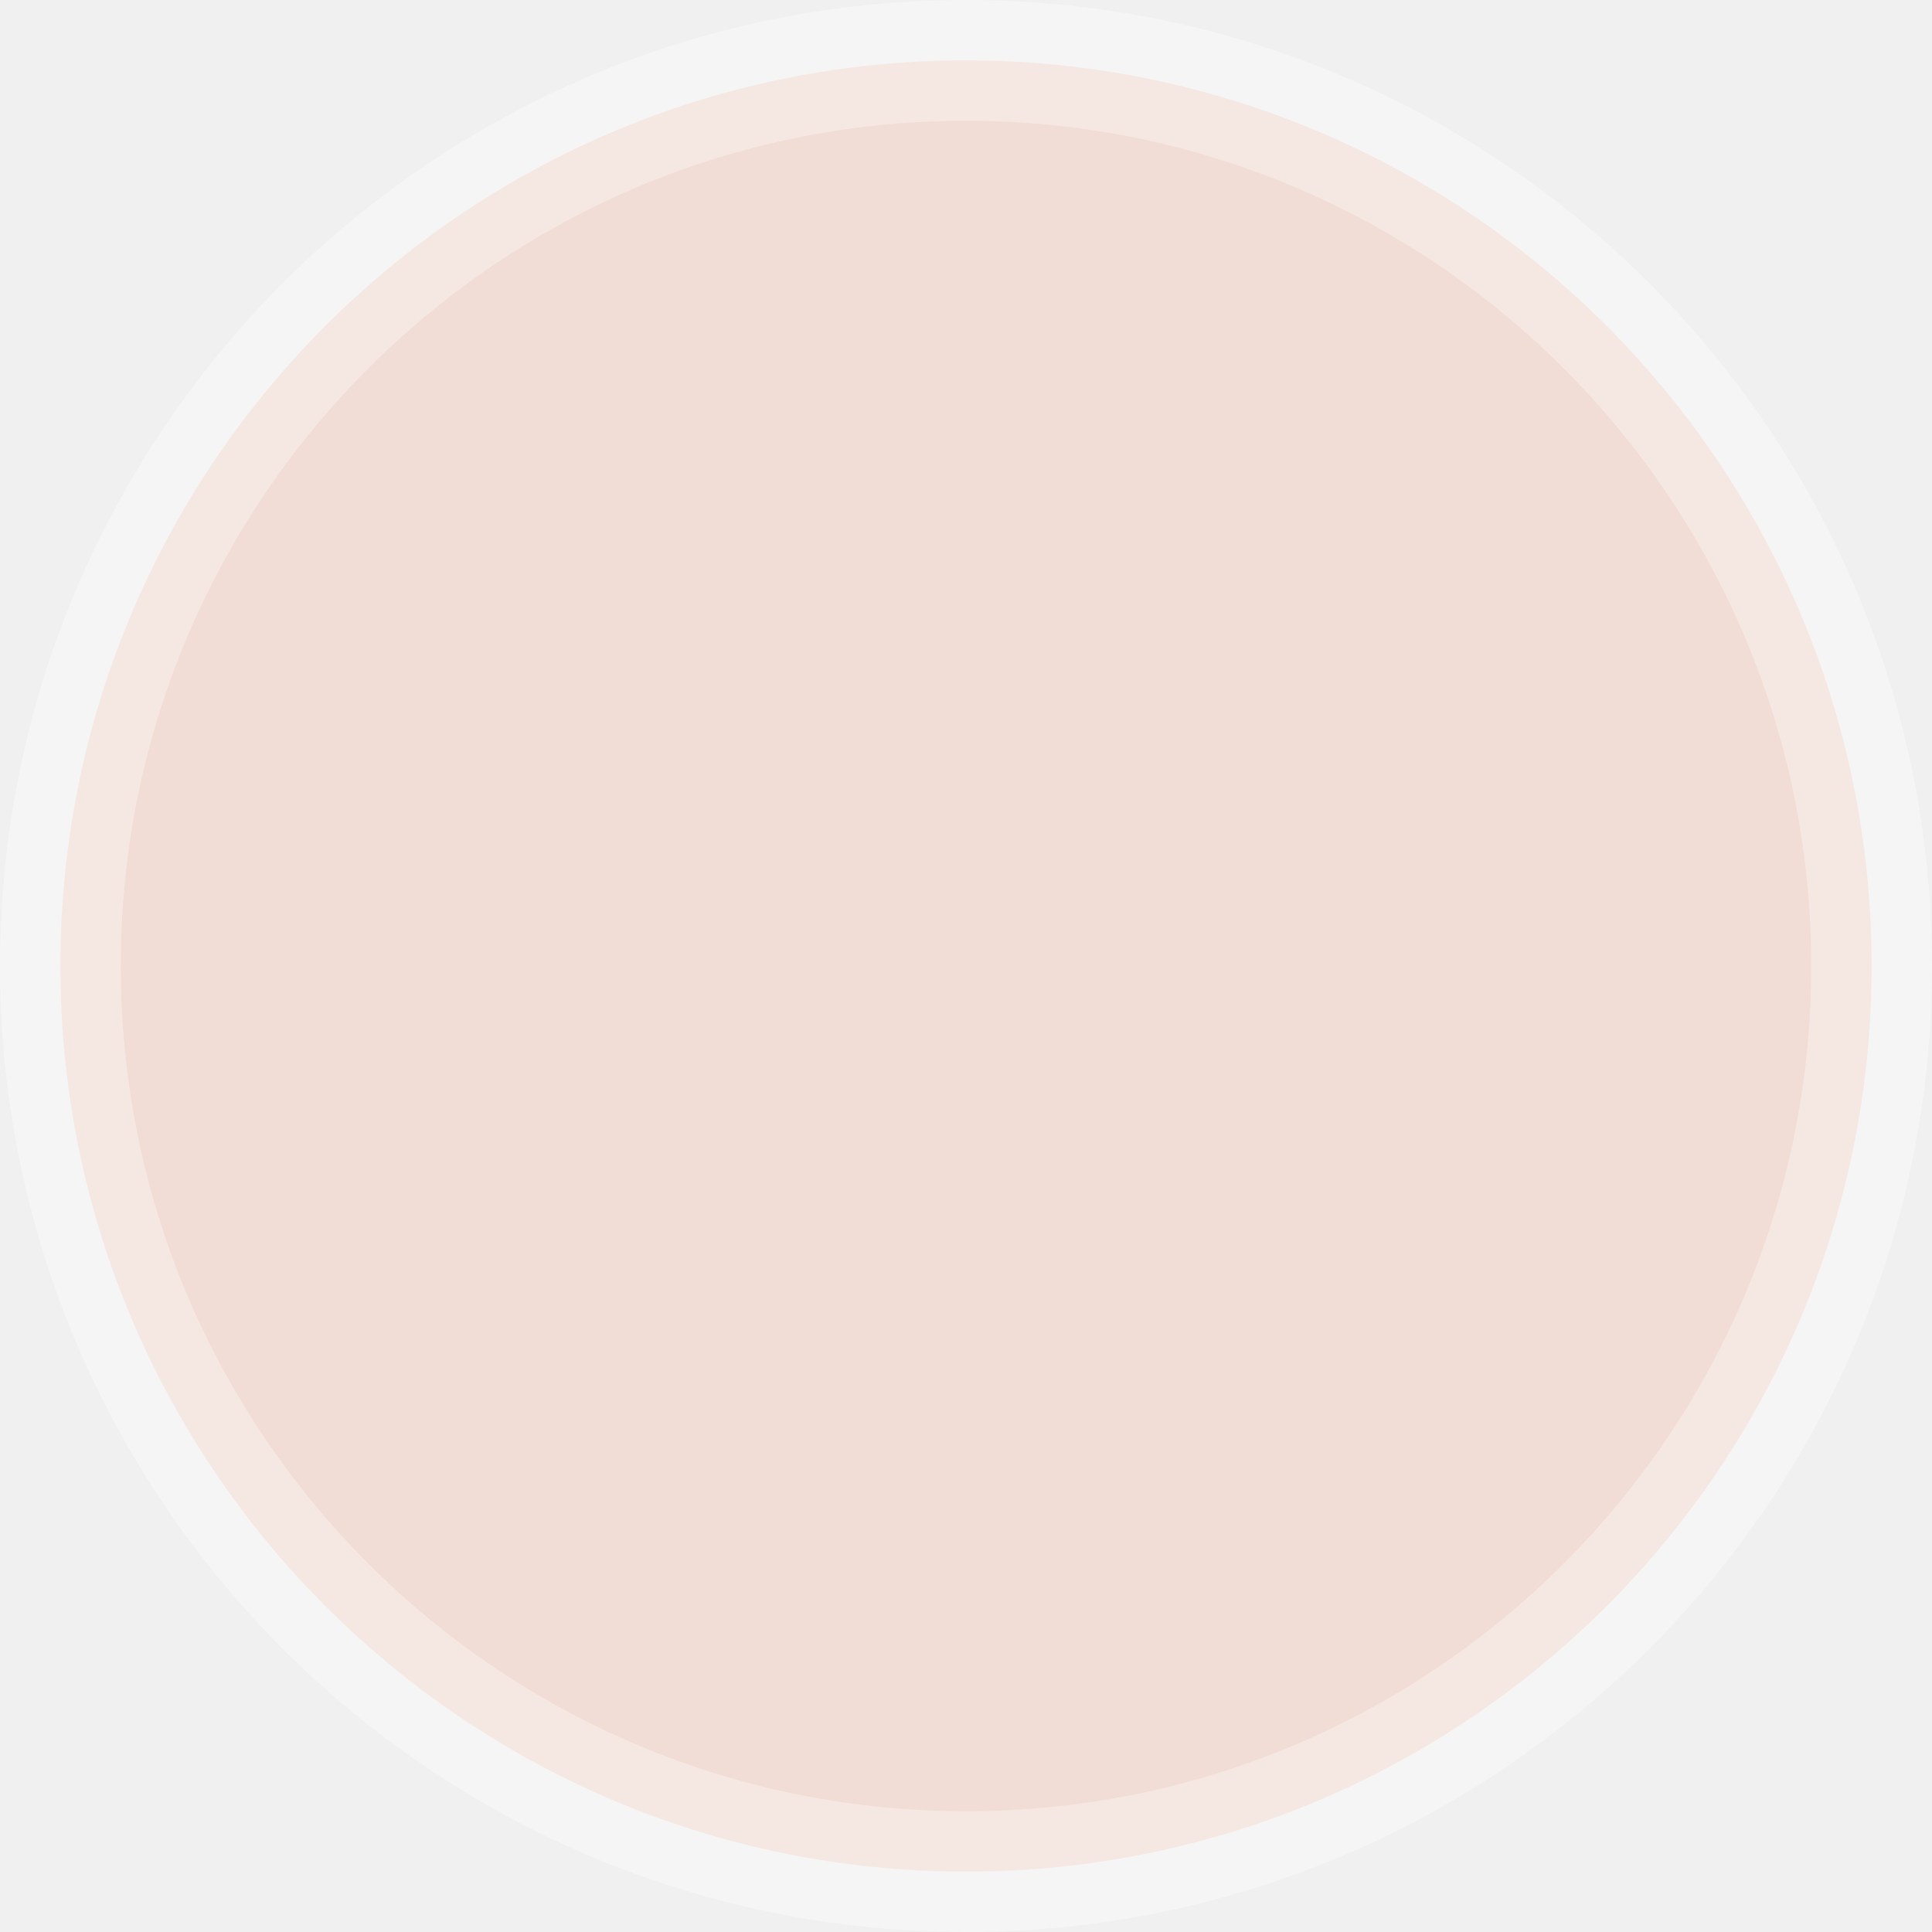
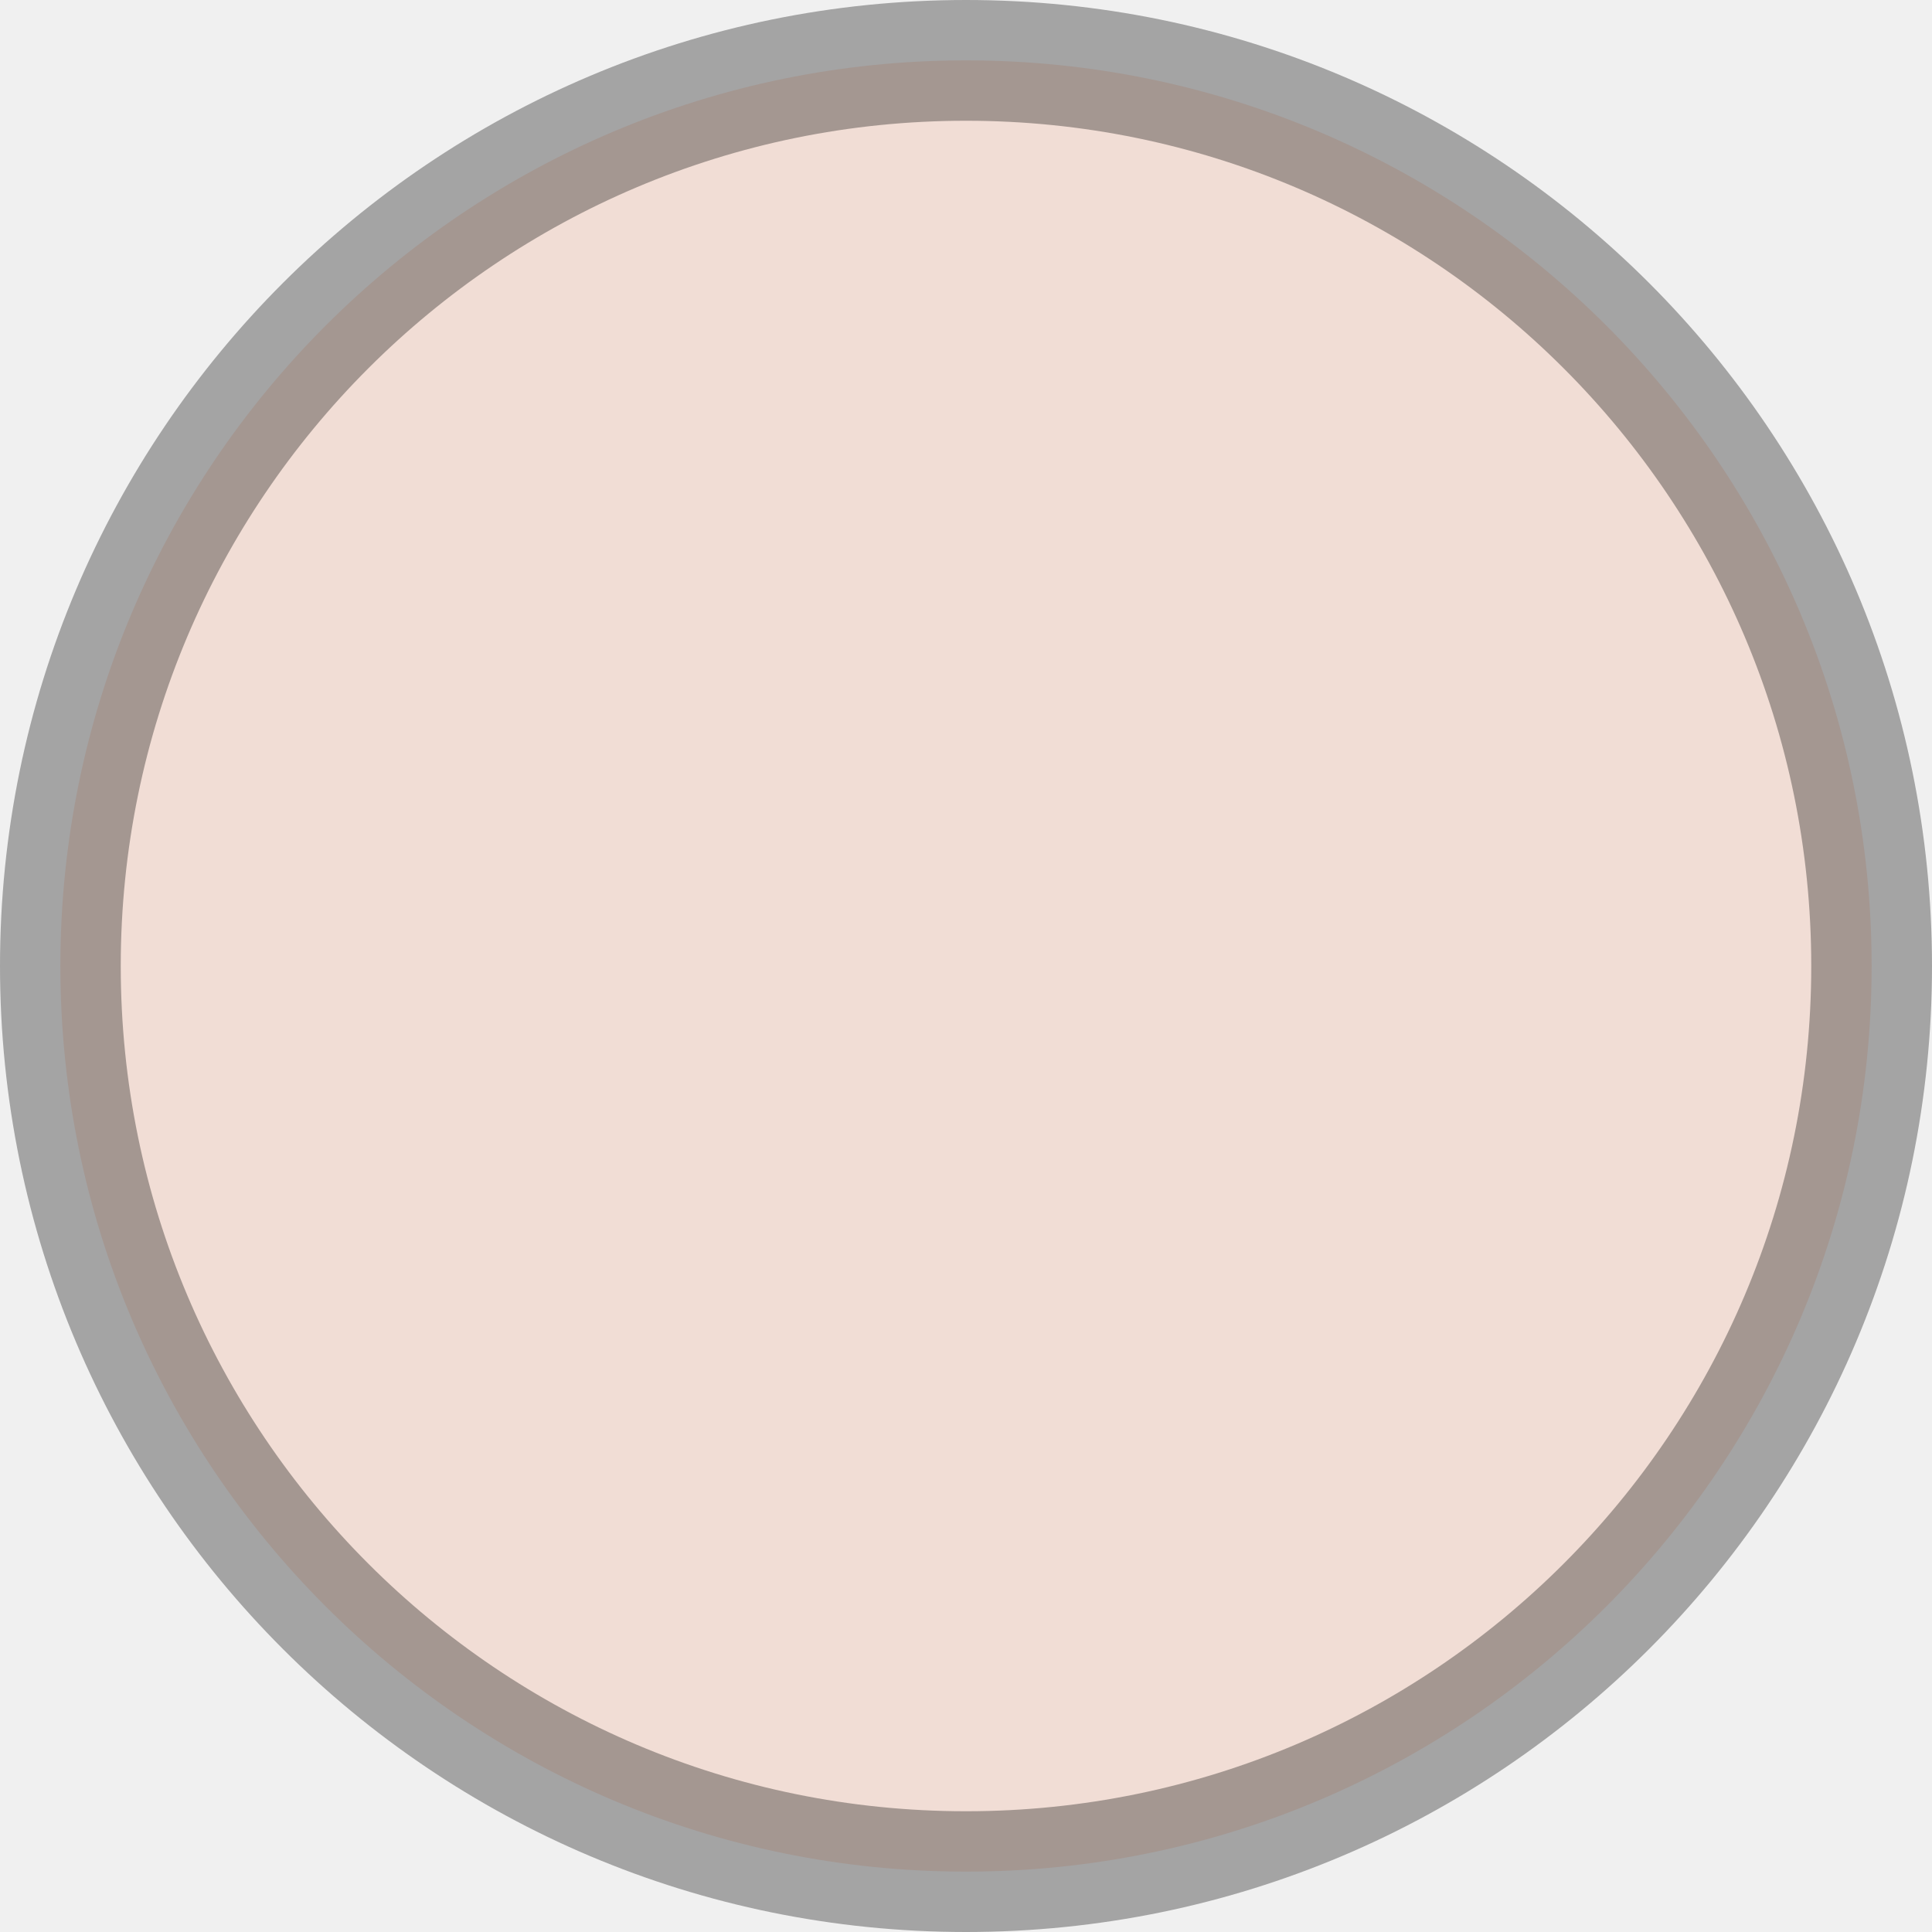
<svg xmlns="http://www.w3.org/2000/svg" width="48" height="48" viewBox="0 0 48 48" fill="none">
  <g clip-path="url(#clip0_6_2)">
-     <path d="M46.5 24C46.5 36.426 36.426 46.5 24 46.5C11.574 46.5 1.5 36.426 1.5 24C1.5 11.574 11.574 1.5 24 1.5C36.426 1.5 46.5 11.574 46.5 24Z" fill="#F1DDD5" stroke="white" stroke-width="3" stroke-opacity="0.32" />
+     <path d="M46.5 24C46.5 36.426 36.426 46.5 24 46.5C11.574 46.5 1.5 36.426 1.5 24C1.5 11.574 11.574 1.5 24 1.5C36.426 1.5 46.5 11.574 46.5 24Z" fill="#F1DDD5" stroke="black" stroke-width="3" stroke-opacity="0.32" />
  </g>
  <defs>
    <clipPath id="clip0_6_2">
      <rect width="48" height="48" fill="white" />
    </clipPath>
  </defs>
</svg>
